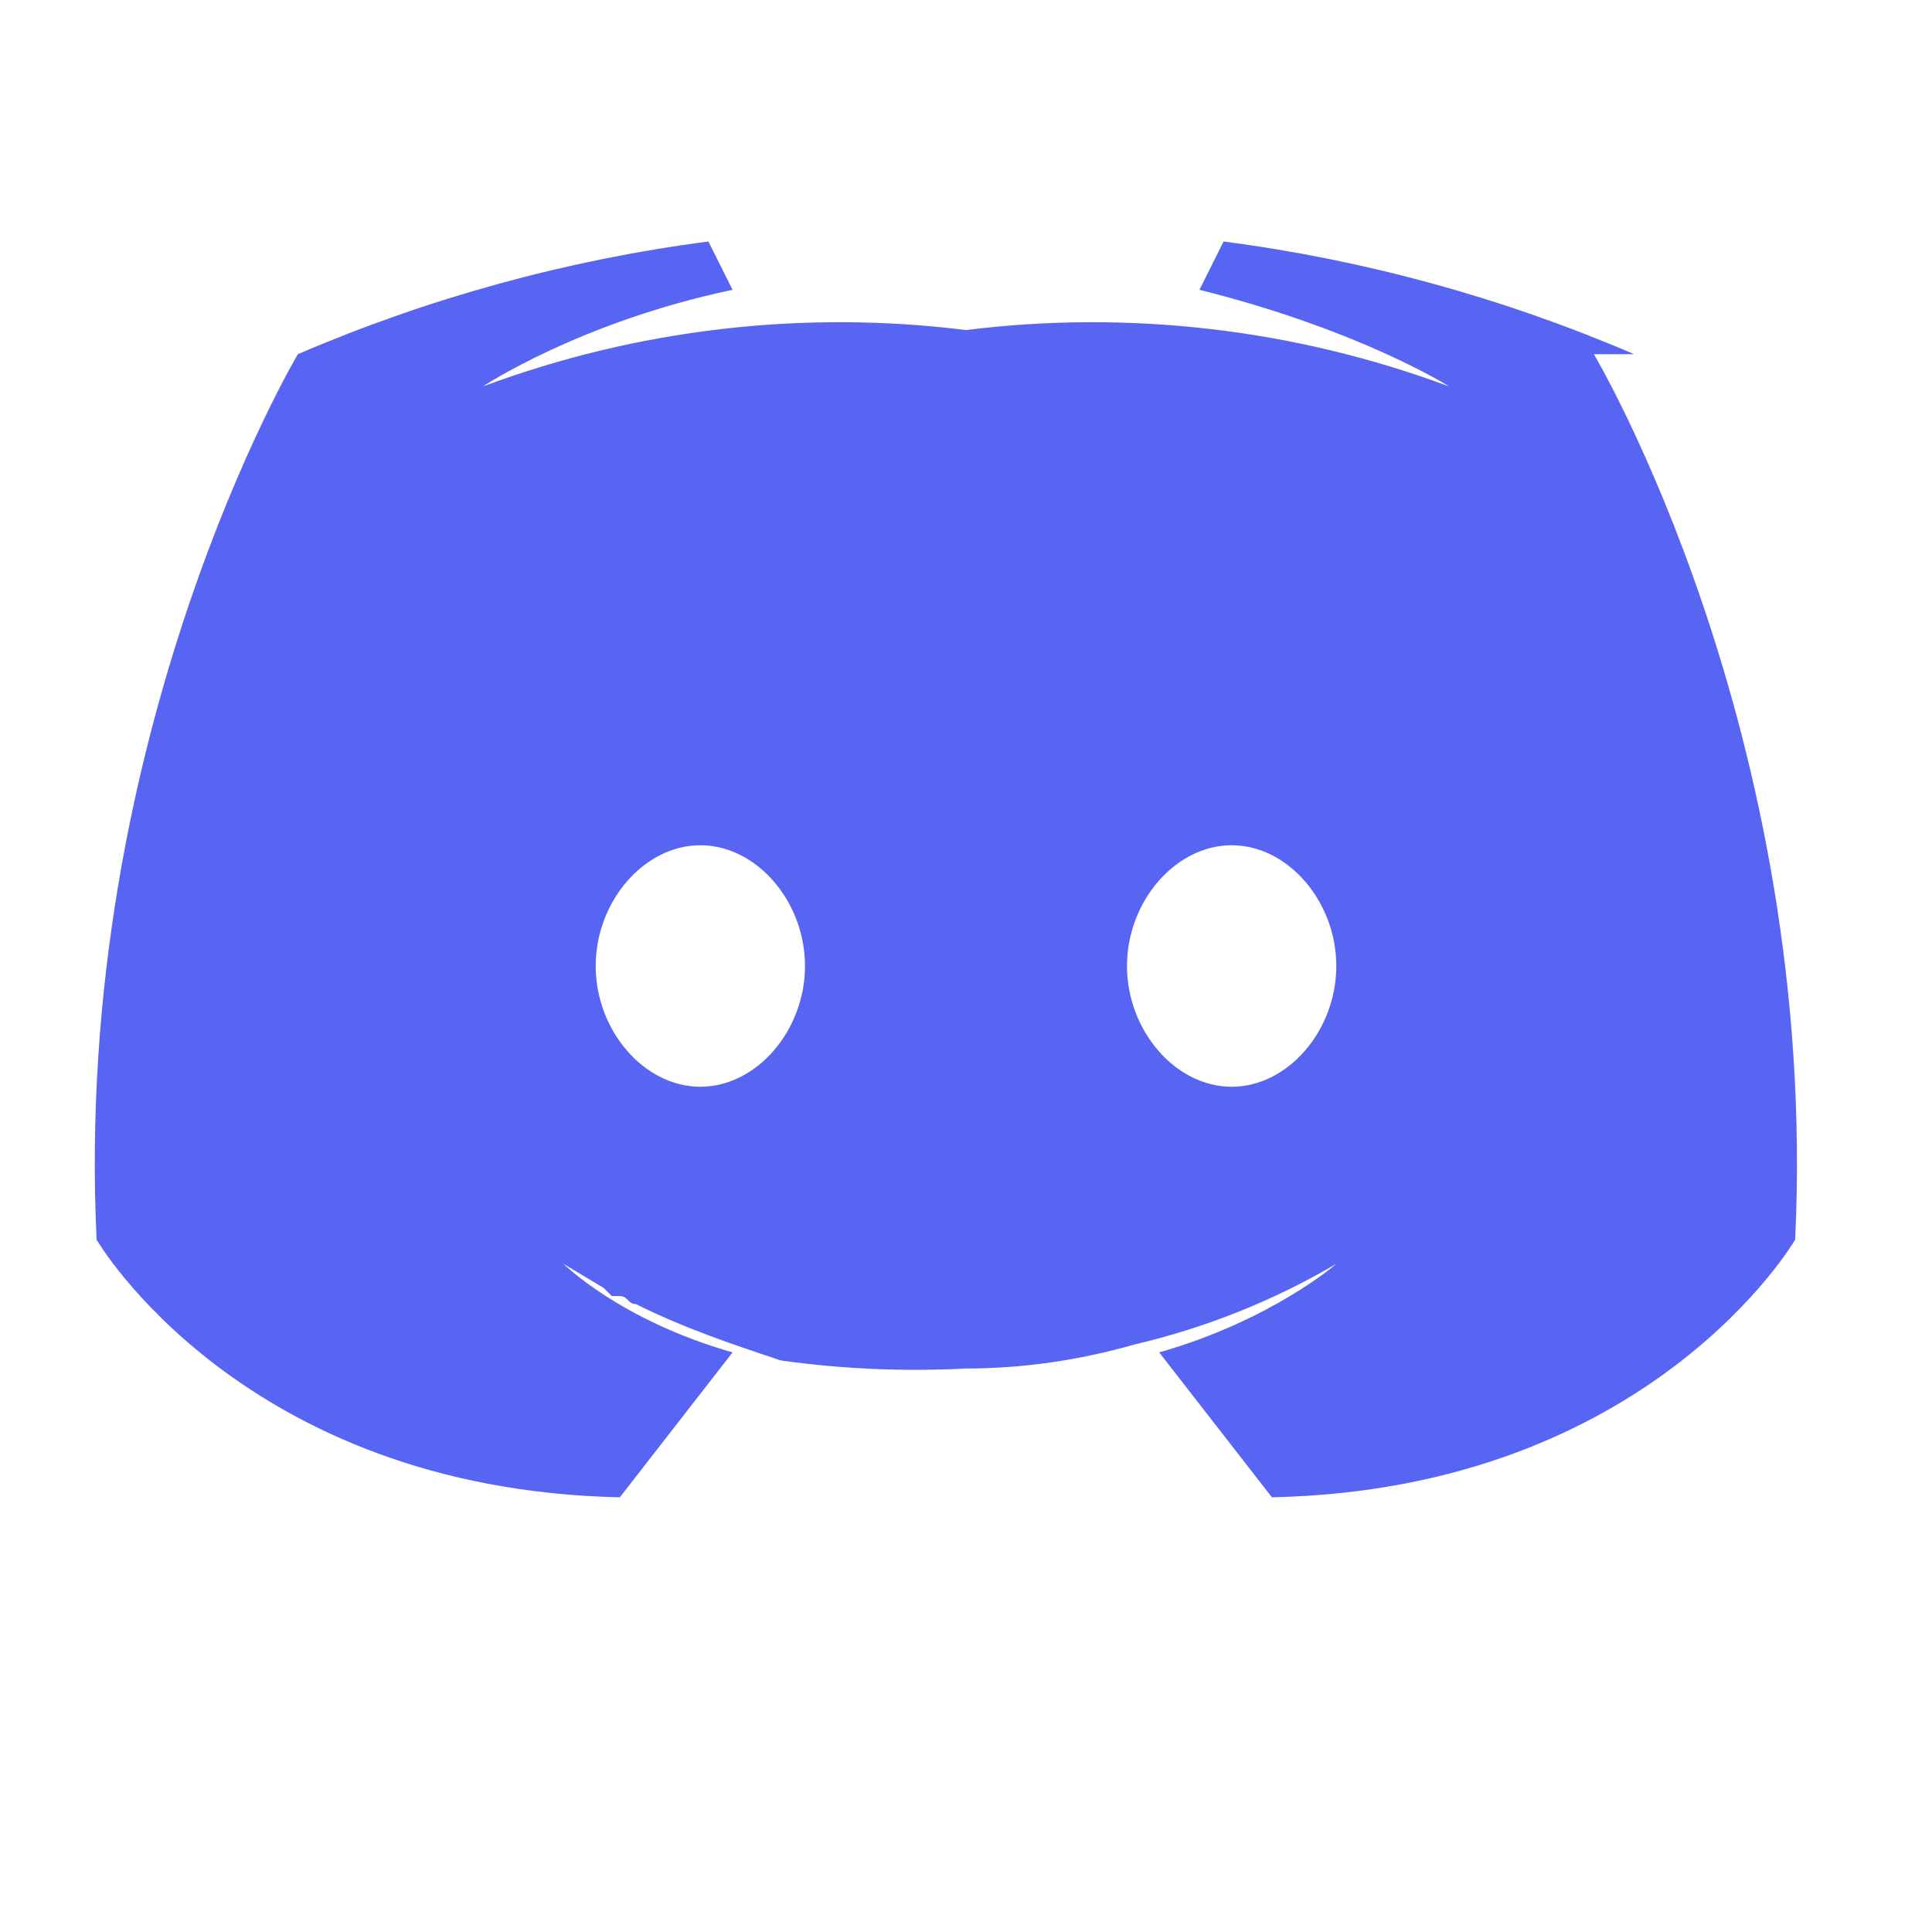
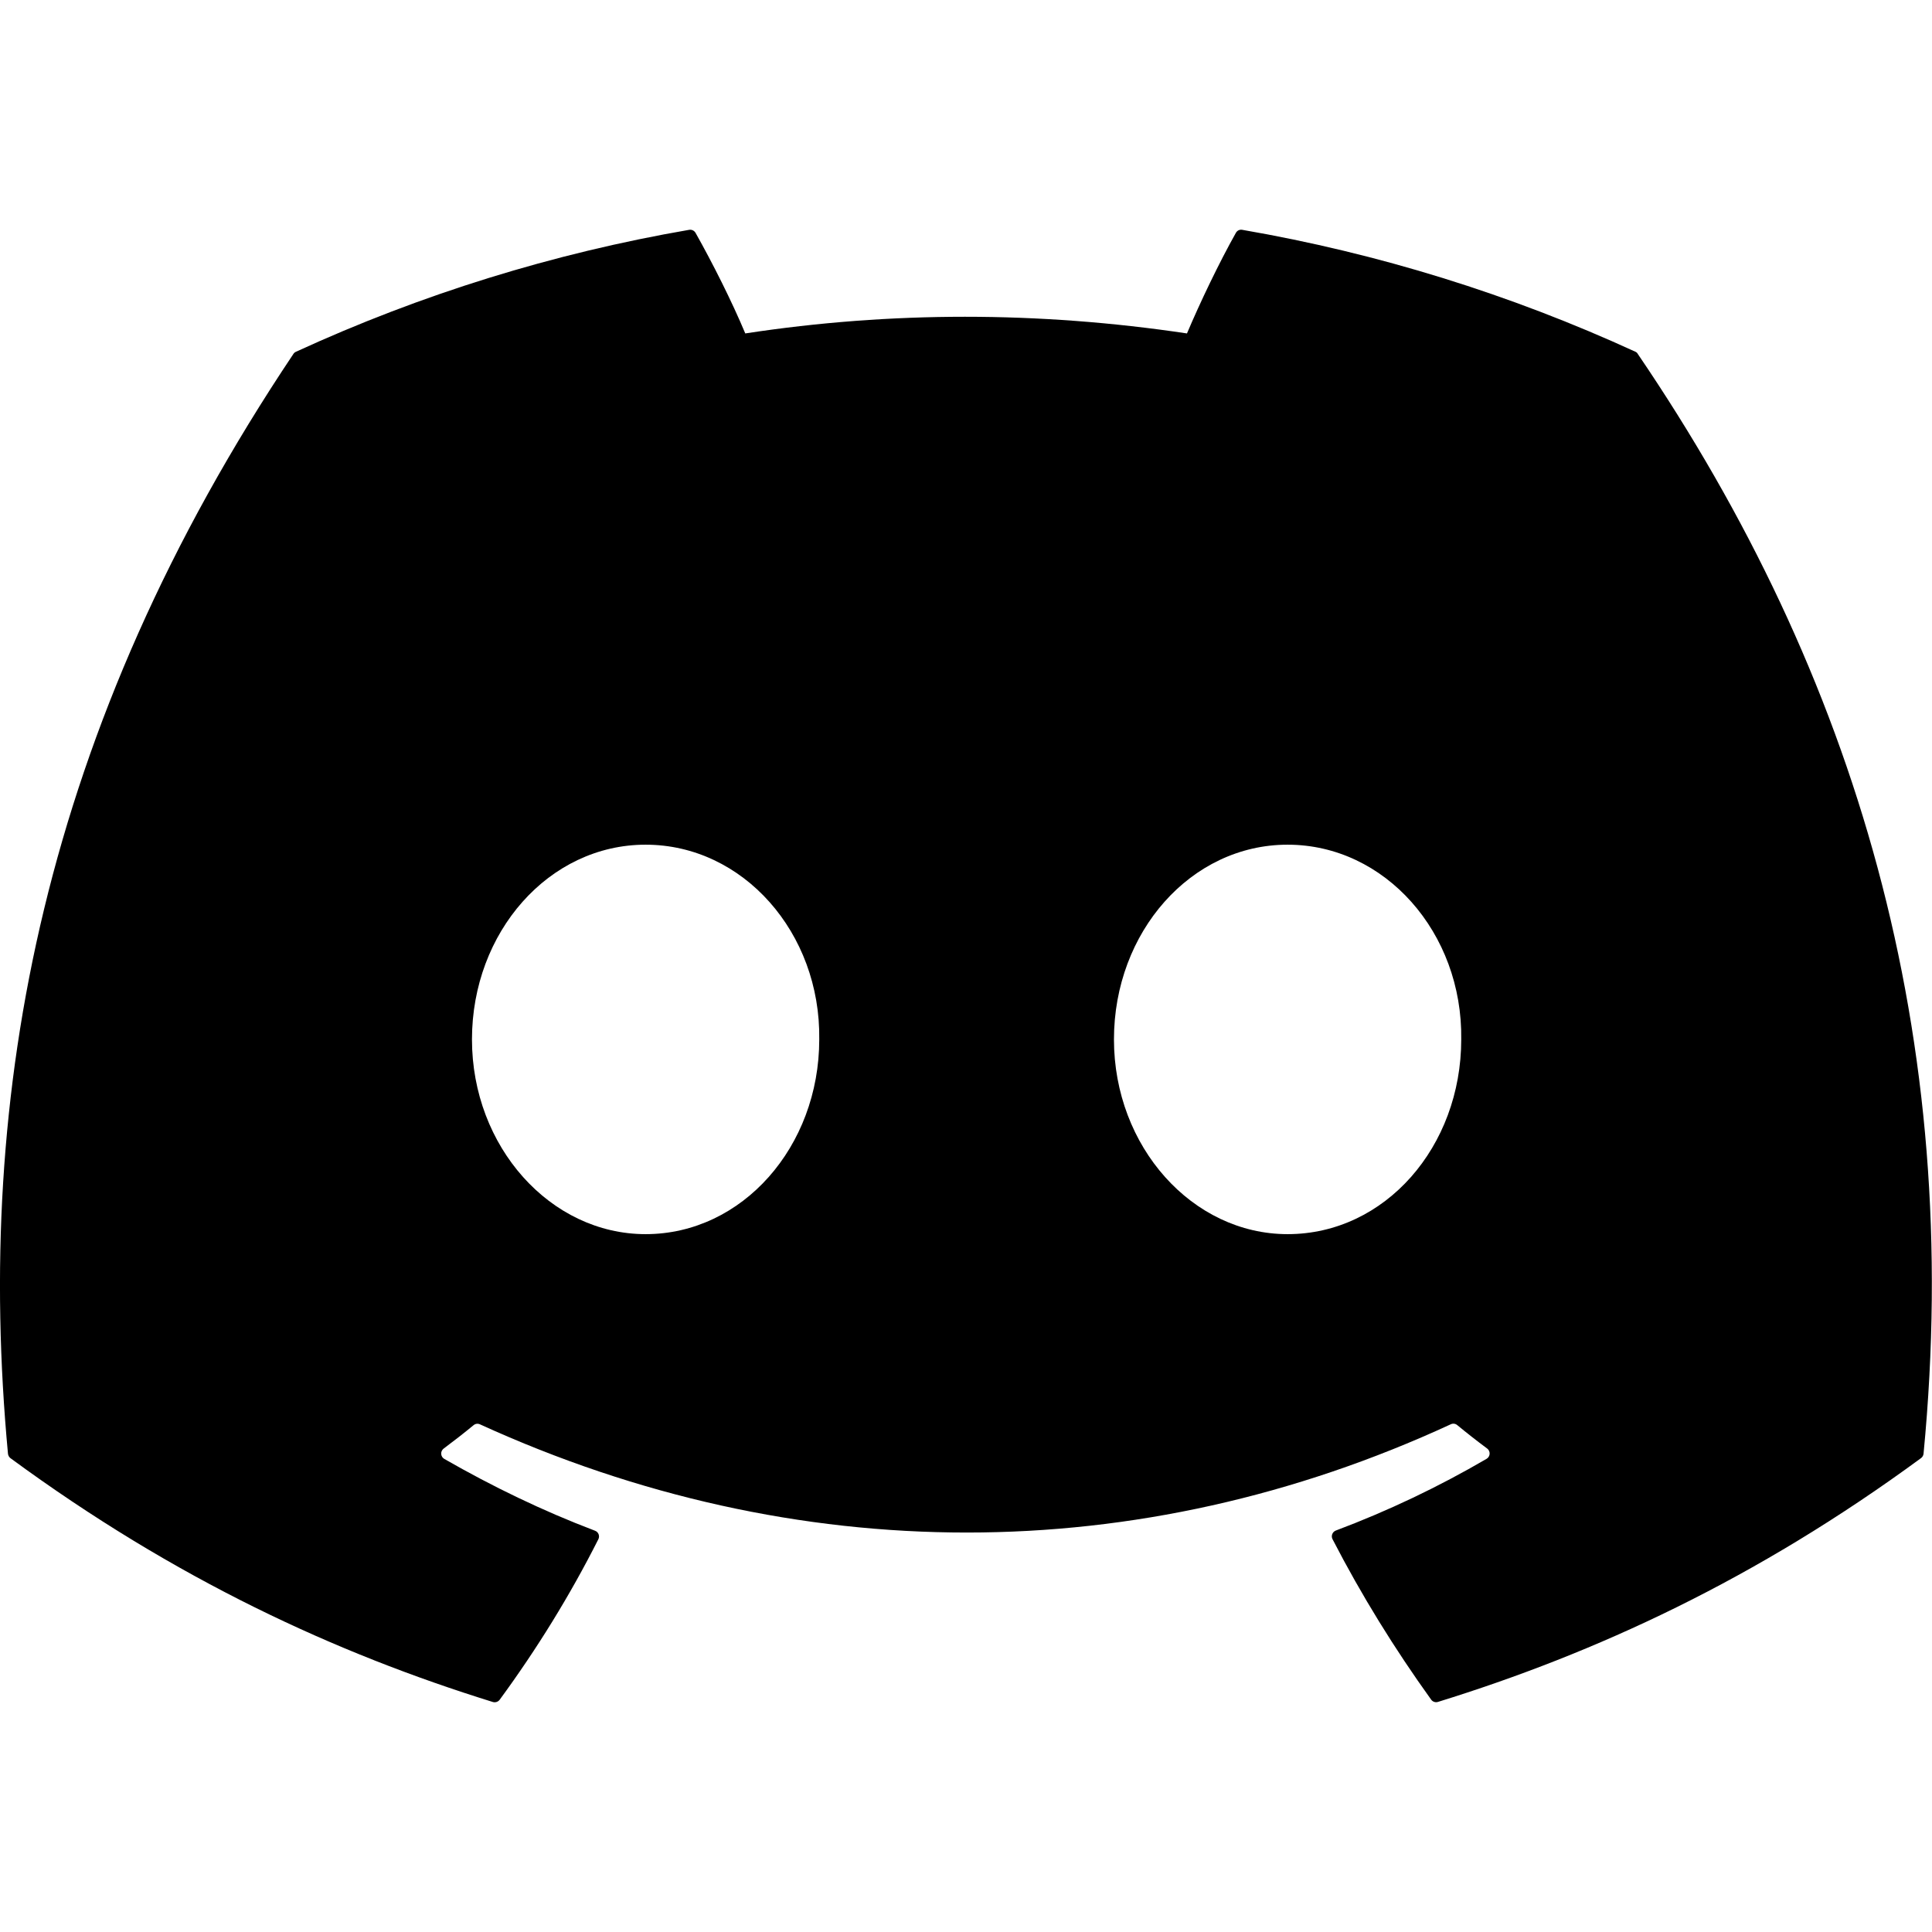
- <svg xmlns="http://www.w3.org/2000/svg" viewBox="0 0 24 24">
-   <path fill="#5865F2" d="M20.3 4.4A19.2 19.2 0 0 0 15.2 3l-.3.6c2 .5 3.1 1.2 3.1 1.2A12.7 12.7 0 0 0 12 4.1 12.7 12.7 0 0 0 6 4.8S7.2 4 9.1 3.6L8.8 3A19.2 19.2 0 0 0 3.7 4.4S.9 9.1 1.2 15.4c0 0 1.8 3.1 6.5 3.2l1.4-1.8c-1.4-.4-2.1-1.1-2.1-1.1l.5.3.1.1h.1c.1 0 .1.1.2.1.6.3 1.2.5 1.8.7A12 12 0 0 0 12 17c.7 0 1.4-.1 2.1-.3a9 9 0 0 0 2.5-1s-.8.7-2.2 1.1l1.4 1.8c4.7-.1 6.5-3.2 6.5-3.2.3-6.3-2.5-11-2.5-11zM8.7 13.5c-.7 0-1.3-.7-1.3-1.5s.6-1.5 1.3-1.5 1.3.7 1.3 1.5-.6 1.5-1.3 1.5zm6.6 0c-.7 0-1.3-.7-1.3-1.5s.6-1.5 1.3-1.5 1.3.7 1.3 1.5-.6 1.5-1.3 1.5z" />
+ <svg xmlns="http://www.w3.org/2000/svg" role="img" viewBox="0 0 24 24">
+   <path d="M20.317 4.37a19.791 19.791 0 00-4.885-1.515.074.074 0 00-.079.037c-.211.375-.445.865-.608 1.25-1.845-.276-3.68-.276-5.487 0-.164-.393-.406-.874-.618-1.25a.077.077 0 00-.079-.037 19.736 19.736 0 00-4.885 1.515.07.07 0 00-.032.028C.533 9.046-.319 13.58.099 18.058a.082.082 0 00.031.056c2.053 1.508 4.041 2.423 5.993 3.029a.078.078 0 00.084-.028c.462-.63.873-1.295 1.226-1.994a.076.076 0 00-.042-.106c-.653-.248-1.274-.549-1.872-.892a.077.077 0 01-.008-.128c.126-.094.252-.192.372-.291a.074.074 0 01.078-.011c3.928 1.793 8.18 1.793 12.061 0a.074.074 0 01.079.009c.12.099.246.198.373.292a.077.077 0 01-.007.128 12.299 12.299 0 01-1.873.891.077.077 0 00-.041.107c.36.698.772 1.363 1.225 1.993a.076.076 0 00.084.029c1.961-.607 3.95-1.522 6.002-3.029a.077.077 0 00.031-.055c.5-5.177-.838-9.674-3.549-13.66a.061.061 0 00-.031-.029zM8.02 15.331c-1.183 0-2.157-1.086-2.157-2.419 0-1.333.956-2.419 2.157-2.419 1.211 0 2.176 1.095 2.157 2.419 0 1.333-.956 2.419-2.157 2.419zm7.975 0c-1.183 0-2.157-1.086-2.157-2.419 0-1.333.955-2.419 2.157-2.419 1.211 0 2.176 1.095 2.157 2.419 0 1.333-.946 2.419-2.157 2.419Z" />
</svg>
